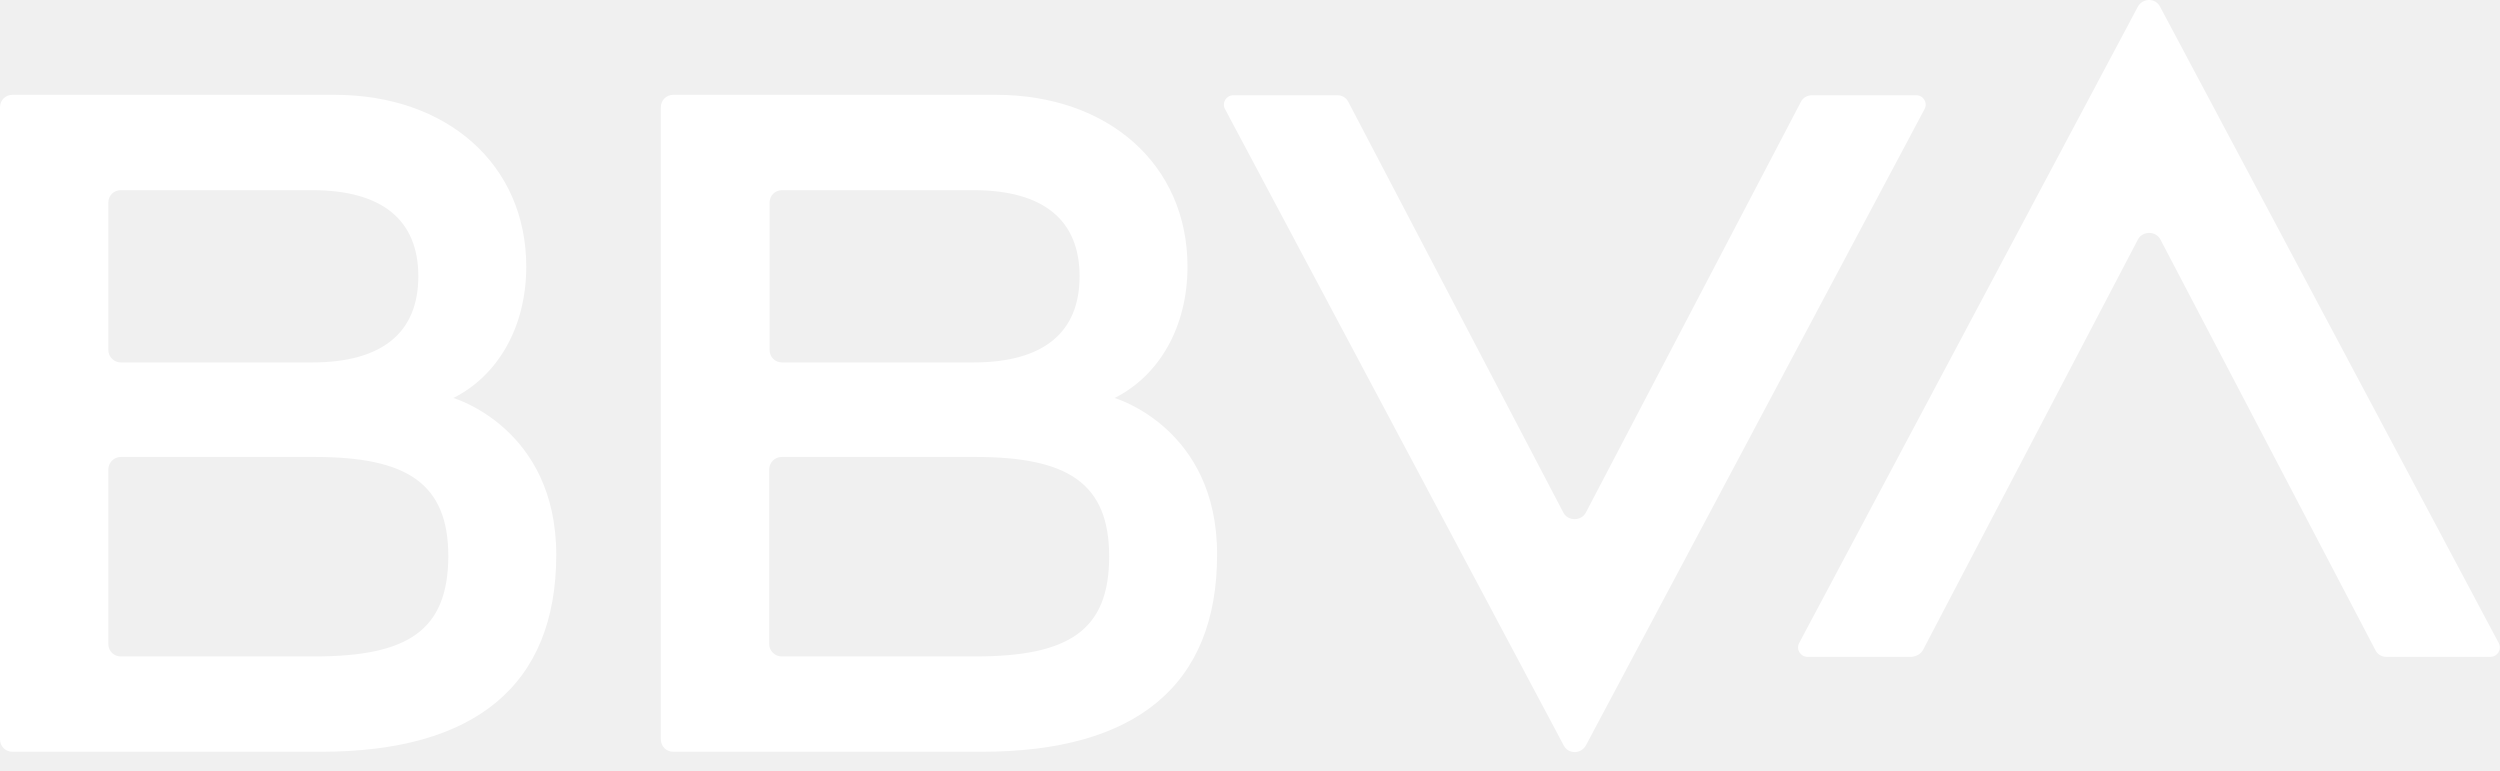
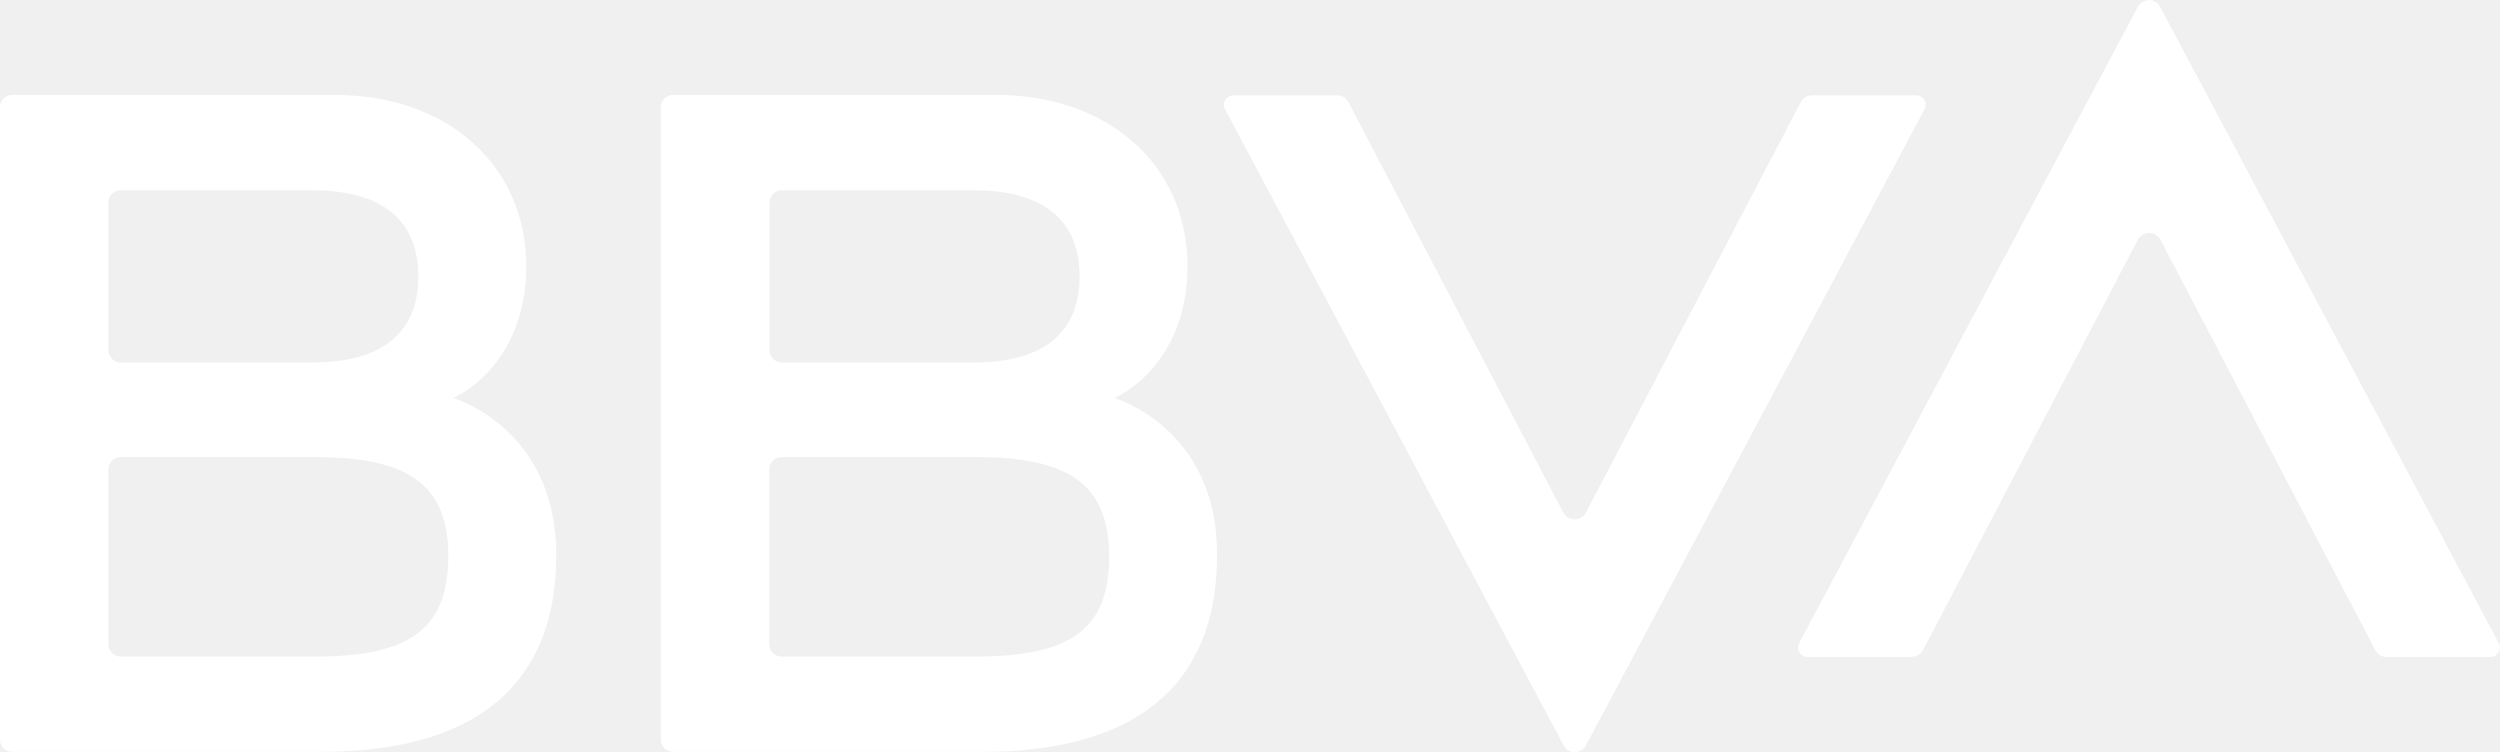
- <svg xmlns="http://www.w3.org/2000/svg" width="133" height="41" viewBox="0 0 133 41" fill="none">
-   <path d="M95.805 5.423L84.367 27.269C84.123 27.736 83.413 27.736 83.17 27.269L71.732 5.423C71.621 5.2 71.399 5.067 71.155 5.067H65.614C65.237 5.067 64.993 5.467 65.17 5.801L83.192 39.661C83.436 40.128 84.101 40.128 84.367 39.661L102.388 5.801C102.566 5.467 102.322 5.067 101.945 5.067H96.403C96.137 5.067 95.915 5.2 95.805 5.423Z" fill="white" />
-   <path d="M102.299 34.588L113.737 12.742C113.981 12.275 114.69 12.275 114.934 12.742L126.372 34.588C126.483 34.811 126.704 34.944 126.948 34.944H132.49C132.867 34.944 133.11 34.544 132.933 34.21L114.912 0.35C114.668 -0.117 114.003 -0.117 113.737 0.35L95.715 34.21C95.538 34.544 95.782 34.944 96.159 34.944H101.7C101.944 34.922 102.188 34.789 102.299 34.588Z" fill="white" />
-   <path d="M24.117 21.174C26.511 19.972 27.997 17.369 27.997 14.188C27.997 8.737 23.763 5.044 17.8 5.044H0.665C0.288 5.044 0 5.334 0 5.712V39.327C0 39.705 0.288 39.994 0.665 39.994H17.068C25.27 39.994 29.593 36.457 29.593 29.516C29.593 22.753 24.117 21.174 24.117 21.174ZM6.428 10.117H16.603C20.349 10.117 22.255 11.719 22.255 14.7C22.255 17.681 20.349 19.282 16.603 19.282H6.428C6.074 19.282 5.763 18.993 5.763 18.615V10.784C5.763 10.406 6.051 10.117 6.428 10.117ZM16.736 34.922H6.428C6.051 34.922 5.763 34.633 5.763 34.255V24.978C5.763 24.622 6.051 24.31 6.428 24.31H16.736C21.657 24.31 23.851 25.712 23.851 29.605C23.829 33.543 21.701 34.922 16.736 34.922Z" fill="white" />
-   <path d="M59.296 21.174C61.69 19.972 63.175 17.369 63.175 14.188C63.175 8.737 58.941 5.044 52.978 5.044H35.821C35.444 5.044 35.156 5.334 35.156 5.712V39.327C35.156 39.705 35.444 39.994 35.821 39.994H52.225C60.426 39.994 64.749 36.457 64.749 29.516C64.771 22.753 59.296 21.174 59.296 21.174ZM41.607 10.117H51.781C55.527 10.117 57.434 11.719 57.434 14.7C57.434 17.681 55.527 19.282 51.781 19.282H41.607C41.23 19.282 40.942 18.993 40.942 18.615V10.784C40.942 10.406 41.23 10.117 41.607 10.117ZM51.892 34.922H41.585C41.23 34.922 40.92 34.633 40.92 34.255V24.978C40.92 24.622 41.208 24.31 41.585 24.31H51.892C56.813 24.31 59.008 25.712 59.008 29.605C59.008 33.543 56.857 34.922 51.892 34.922Z" fill="white" />
+ <svg xmlns="http://www.w3.org/2000/svg" width="133" height="40" viewBox="0 0 133 40" fill="none">
+   <g clip-path="url(#clip0_358_2841)">
+     <path d="M95.805 5.428L84.367 27.275C84.123 27.742 83.413 27.742 83.17 27.275L71.732 5.428C71.621 5.206 71.399 5.072 71.155 5.072H65.614C65.237 5.072 64.993 5.473 65.17 5.806L83.192 39.666C83.436 40.133 84.101 40.133 84.367 39.666L102.388 5.806C102.566 5.473 102.322 5.072 101.945 5.072H96.403C96.137 5.072 95.915 5.206 95.805 5.428Z" fill="white" />
+     <path d="M102.299 34.594L113.737 12.748C113.981 12.28 114.69 12.28 114.934 12.748L126.372 34.594C126.483 34.816 126.704 34.95 126.948 34.95H132.49C132.867 34.95 133.11 34.55 132.933 34.216L114.912 0.356C114.668 -0.111 114.003 -0.111 113.737 0.356L95.715 34.216C95.538 34.55 95.782 34.95 96.159 34.95H101.7C101.944 34.928 102.188 34.794 102.299 34.594Z" fill="white" />
+     <path d="M24.117 21.179C26.511 19.978 27.997 17.375 27.997 14.194C27.997 8.743 23.763 5.05 17.8 5.05H0.665C0.288 5.05 0 5.339 0 5.717V39.333C0 39.711 0.288 40 0.665 40H17.068C25.27 40 29.593 36.463 29.593 29.522C29.593 22.759 24.117 21.179 24.117 21.179ZM6.428 10.122H16.603C20.349 10.122 22.255 11.724 22.255 14.705C22.255 17.686 20.349 19.288 16.603 19.288H6.428C6.074 19.288 5.763 18.999 5.763 18.621V10.79C5.763 10.412 6.051 10.122 6.428 10.122ZM16.736 34.928H6.428C6.051 34.928 5.763 34.639 5.763 34.26V24.983C5.763 24.627 6.051 24.316 6.428 24.316H16.736C21.657 24.316 23.851 25.718 23.851 29.611C23.829 33.548 21.701 34.928 16.736 34.928Z" fill="white" />
+     <path d="M59.296 21.179C61.69 19.978 63.175 17.375 63.175 14.194C63.175 8.743 58.941 5.05 52.978 5.05H35.821C35.444 5.05 35.156 5.339 35.156 5.717V39.333C35.156 39.711 35.444 40 35.821 40H52.225C60.426 40 64.749 36.463 64.749 29.522C64.771 22.759 59.296 21.179 59.296 21.179ZM41.607 10.122H51.781C55.527 10.122 57.434 11.724 57.434 14.705C57.434 17.686 55.527 19.288 51.781 19.288H41.607C41.23 19.288 40.942 18.999 40.942 18.621V10.79C40.942 10.412 41.23 10.122 41.607 10.122ZM51.892 34.928H41.585C41.23 34.928 40.92 34.639 40.92 34.26V24.983C40.92 24.627 41.208 24.316 41.585 24.316H51.892C56.813 24.316 59.008 25.718 59.008 29.611C59.008 33.548 56.857 34.928 51.892 34.928Z" fill="white" />
+   </g>
+   <defs>
+     <clipPath id="clip0_358_2841">
+       <rect width="133" height="40" fill="white" />
+     </clipPath>
+   </defs>
</svg>
